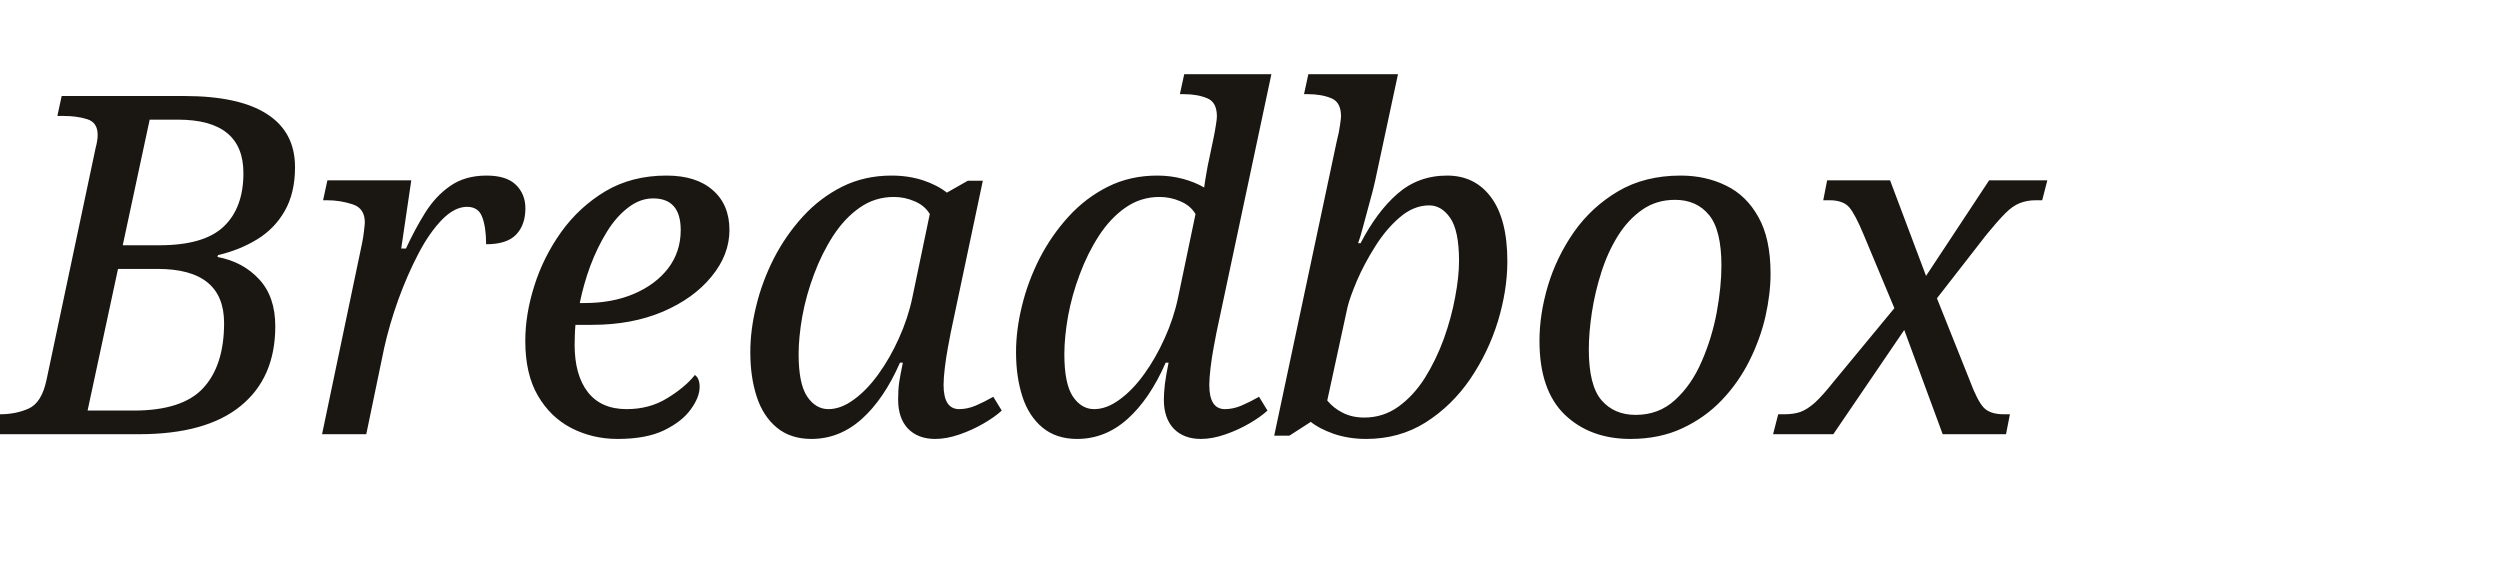
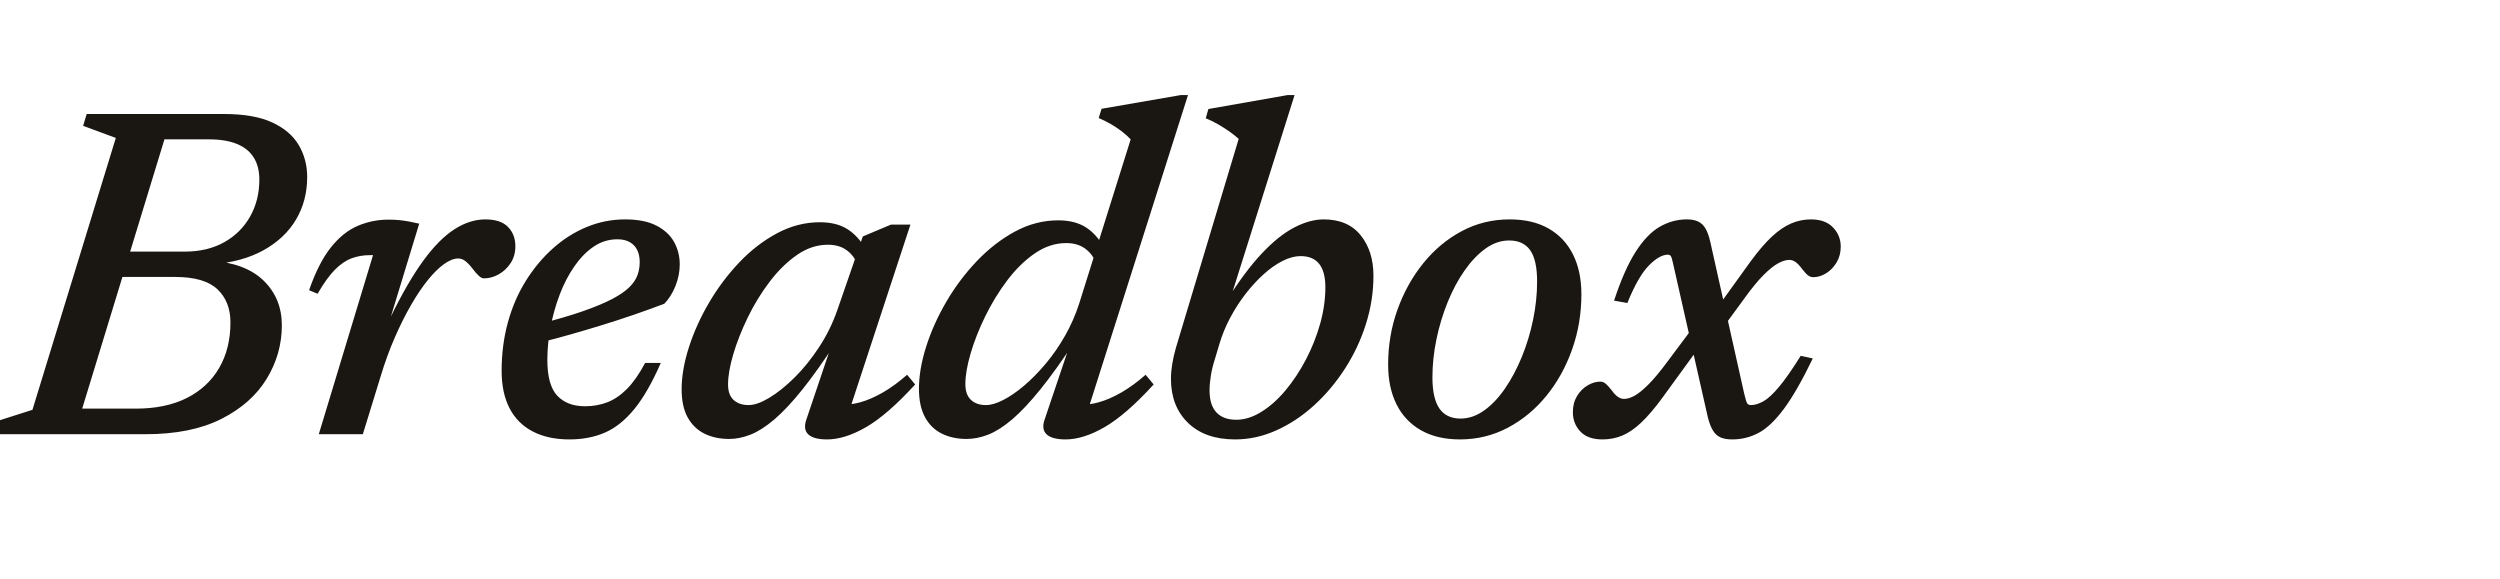
<svg xmlns="http://www.w3.org/2000/svg" viewBox="0 0 190 44" fill="none">
-   <text x="0" y="33" font-family="Newsreader, Georgia, serif" font-weight="500" font-style="italic" font-size="36" letter-spacing="-0.018em" fill="#1A1612">Breadbox</text>
+   <path d="M15.876 10.590L10.818 10.590L11.520 8.664L17.028 8.664Q19.296 8.664 20.682 9.303Q22.068 9.942 22.707 11.031Q23.346 12.120 23.346 13.452L23.346 13.452Q23.346 15.252 22.500 16.683Q21.654 18.114 20.034 19.014Q18.414 19.914 16.092 20.094L16.092 20.094L15.984 19.806Q18.666 19.986 20.043 21.336Q21.420 22.686 21.420 24.720L21.420 24.720Q21.420 26.898 20.268 28.788Q19.116 30.678 16.821 31.839Q14.526 33 11.052 33L11.052 33L4.104 33L4.662 31.056L10.314 31.056Q12.600 31.056 14.202 30.246Q15.804 29.436 16.659 27.960Q17.514 26.484 17.514 24.504L17.514 24.504Q17.514 22.920 16.524 21.984Q15.534 21.048 13.302 21.048L13.302 21.048L7.632 21.048L8.298 19.122L14.040 19.122Q15.768 19.122 17.037 18.411Q18.306 17.700 19.008 16.458Q19.710 15.216 19.710 13.650L19.710 13.650Q19.710 12.660 19.287 11.976Q18.864 11.292 18.009 10.941Q17.154 10.590 15.876 10.590L15.876 10.590ZM2.466 31.146L8.802 10.482L6.318 9.564L6.588 8.664L13.086 8.664L5.652 33L-0.810 33L-0.522 32.100L2.466 31.146ZM24.228 33L28.350 19.392Q28.296 19.392 28.233 19.392Q28.170 19.392 28.098 19.392L28.098 19.392Q27.360 19.392 26.712 19.635Q26.064 19.878 25.443 20.508Q24.822 21.138 24.138 22.326L24.138 22.326L23.490 22.056Q24.210 19.986 25.137 18.816Q26.064 17.646 27.180 17.169Q28.296 16.692 29.520 16.692L29.520 16.692Q29.952 16.692 30.330 16.728Q30.708 16.764 31.086 16.836Q31.464 16.908 31.860 16.998L31.860 16.998L29.664 24.198L29.682 24.108Q30.978 21.444 32.175 19.806Q33.372 18.168 34.542 17.421Q35.712 16.674 36.882 16.674L36.882 16.674Q38.052 16.674 38.610 17.250Q39.168 17.826 39.168 18.708L39.168 18.708Q39.168 19.446 38.808 19.995Q38.448 20.544 37.899 20.850Q37.350 21.156 36.774 21.156L36.774 21.156Q36.612 21.156 36.405 20.976Q36.198 20.796 35.928 20.436L35.928 20.436Q35.640 20.058 35.379 19.851Q35.118 19.644 34.830 19.644L34.830 19.644Q34.344 19.644 33.750 20.067Q33.156 20.490 32.517 21.282Q31.878 22.074 31.239 23.181Q30.600 24.288 30.006 25.647Q29.412 27.006 28.944 28.554L28.944 28.554L27.576 33L24.228 33ZM46.926 18.186L46.926 18.186Q45.936 18.186 45.117 18.744Q44.298 19.302 43.641 20.256Q42.984 21.210 42.534 22.398Q42.084 23.586 41.841 24.864Q41.598 26.142 41.598 27.348L41.598 27.348Q41.598 29.274 42.354 30.075Q43.110 30.876 44.460 30.876L44.460 30.876Q45.360 30.876 46.143 30.579Q46.926 30.282 47.637 29.571Q48.348 28.860 49.032 27.582L49.032 27.582L50.220 27.582Q49.248 29.814 48.213 31.083Q47.178 32.352 45.981 32.874Q44.784 33.396 43.272 33.396L43.272 33.396Q41.652 33.396 40.491 32.793Q39.330 32.190 38.727 31.029Q38.124 29.868 38.124 28.176L38.124 28.176Q38.124 26.232 38.601 24.495Q39.078 22.758 39.969 21.336Q40.860 19.914 42.030 18.870Q43.200 17.826 44.595 17.250Q45.990 16.674 47.502 16.674L47.502 16.674Q48.978 16.674 49.896 17.151Q50.814 17.628 51.237 18.402Q51.660 19.176 51.660 20.094L51.660 20.094Q51.660 20.922 51.336 21.732Q51.012 22.542 50.490 23.082L50.490 23.082Q49.356 23.514 48.177 23.919Q46.998 24.324 45.801 24.693Q44.604 25.062 43.407 25.404Q42.210 25.746 41.040 26.034L41.040 26.034L41.094 24.594Q43.002 24.108 44.334 23.640Q45.666 23.172 46.512 22.731Q47.358 22.290 47.817 21.840Q48.276 21.390 48.447 20.913Q48.618 20.436 48.618 19.914L48.618 19.914Q48.618 19.392 48.429 19.005Q48.240 18.618 47.862 18.402Q47.484 18.186 46.926 18.186ZM61.290 31.866L61.290 31.866L63.306 25.890L63.612 25.890Q62.154 28.140 60.984 29.598Q59.814 31.056 58.851 31.875Q57.888 32.694 57.051 33.027Q56.214 33.360 55.422 33.360L55.422 33.360Q54.342 33.360 53.532 32.955Q52.722 32.550 52.263 31.722Q51.804 30.894 51.804 29.580L51.804 29.580Q51.804 28.122 52.353 26.403Q52.902 24.684 53.883 23.010Q54.864 21.336 56.178 19.950Q57.492 18.564 59.058 17.727Q60.624 16.890 62.316 16.890L62.316 16.890Q63.558 16.890 64.386 17.403Q65.214 17.916 65.826 18.978L65.826 18.978L65.142 20.040Q64.890 19.410 64.332 19.005Q63.774 18.600 62.910 18.600L62.910 18.600Q61.686 18.600 60.561 19.383Q59.436 20.166 58.482 21.426Q57.528 22.686 56.826 24.135Q56.124 25.584 55.728 26.925Q55.332 28.266 55.332 29.220L55.332 29.220Q55.332 30.012 55.755 30.399Q56.178 30.786 56.898 30.786L56.898 30.786Q57.546 30.786 58.473 30.228Q59.400 29.670 60.390 28.689Q61.380 27.708 62.244 26.394Q63.108 25.080 63.630 23.586L63.630 23.586L65.574 17.970L67.716 17.070L69.192 17.070L64.386 31.704L63.882 30.732Q64.566 30.804 65.394 30.570Q66.222 30.336 67.122 29.814Q68.022 29.292 68.940 28.482L68.940 28.482L69.552 29.220Q67.446 31.524 65.826 32.460Q64.206 33.396 62.856 33.396L62.856 33.396Q61.830 33.396 61.425 33.009Q61.020 32.622 61.290 31.866ZM83.934 18.852L83.268 19.932Q83.016 19.284 82.449 18.879Q81.882 18.474 81.036 18.474L81.036 18.474Q79.776 18.474 78.633 19.266Q77.490 20.058 76.536 21.327Q75.582 22.596 74.871 24.054Q74.160 25.512 73.764 26.871Q73.368 28.230 73.368 29.184L73.368 29.184Q73.368 29.994 73.791 30.390Q74.214 30.786 74.934 30.786L74.934 30.786Q75.492 30.786 76.248 30.399Q77.004 30.012 77.832 29.310Q78.660 28.608 79.470 27.645Q80.280 26.682 80.946 25.512Q81.612 24.342 82.026 23.046L82.026 23.046L85.932 10.590Q85.626 10.266 85.248 9.978Q84.870 9.690 84.438 9.438Q84.006 9.186 83.502 8.970L83.502 8.970L83.718 8.268L89.748 7.224L90.288 7.224L82.512 31.704L81.990 30.732Q82.692 30.804 83.520 30.570Q84.348 30.336 85.248 29.814Q86.148 29.292 87.066 28.482L87.066 28.482L87.678 29.220Q85.572 31.524 83.952 32.460Q82.332 33.396 80.982 33.396L80.982 33.396Q79.956 33.396 79.542 33.009Q79.128 32.622 79.398 31.866L79.398 31.866L81.414 25.890L81.720 25.890Q80.244 28.140 79.065 29.598Q77.886 31.056 76.923 31.875Q75.960 32.694 75.114 33.027Q74.268 33.360 73.458 33.360L73.458 33.360Q72.396 33.360 71.577 32.955Q70.758 32.550 70.299 31.704Q69.840 30.858 69.840 29.544L69.840 29.544Q69.840 28.068 70.389 26.340Q70.938 24.612 71.928 22.920Q72.918 21.228 74.250 19.833Q75.582 18.438 77.148 17.592Q78.714 16.746 80.424 16.746L80.424 16.746Q81.684 16.746 82.512 17.268Q83.340 17.790 83.934 18.852L83.934 18.852ZM92.664 26.178L92.358 27.204Q92.124 27.924 92.025 28.545Q91.926 29.166 91.926 29.670L91.926 29.670Q91.926 30.786 92.448 31.344Q92.970 31.902 93.960 31.902L93.960 31.902Q94.896 31.902 95.868 31.299Q96.840 30.696 97.704 29.661Q98.568 28.626 99.252 27.321Q99.936 26.016 100.332 24.603Q100.728 23.190 100.728 21.822L100.728 21.822Q100.728 20.652 100.260 20.058Q99.792 19.464 98.838 19.464L98.838 19.464Q98.208 19.464 97.488 19.824Q96.768 20.184 96.048 20.832Q95.328 21.480 94.671 22.326Q94.014 23.172 93.492 24.153Q92.970 25.134 92.664 26.178L92.664 26.178ZM89.370 26.430L94.140 10.554Q93.798 10.248 93.411 9.978Q93.024 9.708 92.592 9.456Q92.160 9.204 91.638 8.988L91.638 8.988L91.836 8.286L97.866 7.224L98.388 7.224L93.348 23.208L93.258 22.794Q94.626 20.616 95.895 19.266Q97.164 17.916 98.352 17.295Q99.540 16.674 100.602 16.674L100.602 16.674Q102.438 16.674 103.410 17.880Q104.382 19.086 104.382 20.958L104.382 20.958Q104.382 22.812 103.815 24.612Q103.248 26.412 102.231 27.996Q101.214 29.580 99.882 30.795Q98.550 32.010 97.011 32.703Q95.472 33.396 93.870 33.396L93.870 33.396Q91.584 33.396 90.288 32.136Q88.992 30.876 88.992 28.788L88.992 28.788Q88.992 28.248 89.091 27.654Q89.190 27.060 89.370 26.430L89.370 26.430ZM114.732 16.674L114.732 16.674Q116.478 16.674 117.693 17.367Q118.908 18.060 119.547 19.338Q120.186 20.616 120.186 22.362L120.186 22.362Q120.186 24.558 119.484 26.547Q118.782 28.536 117.531 30.075Q116.280 31.614 114.597 32.505Q112.914 33.396 110.952 33.396L110.952 33.396Q109.224 33.396 108.000 32.703Q106.776 32.010 106.137 30.732Q105.498 29.454 105.498 27.708L105.498 27.708Q105.498 25.512 106.209 23.532Q106.920 21.552 108.171 20.004Q109.422 18.456 111.096 17.565Q112.770 16.674 114.732 16.674ZM111.006 31.812L111.006 31.812Q111.924 31.812 112.788 31.200Q113.652 30.588 114.381 29.526Q115.110 28.464 115.659 27.123Q116.208 25.782 116.514 24.306Q116.820 22.830 116.820 21.390L116.820 21.390Q116.820 19.770 116.298 19.023Q115.776 18.276 114.696 18.276L114.696 18.276Q113.760 18.276 112.905 18.888Q112.050 19.500 111.312 20.553Q110.574 21.606 110.025 22.956Q109.476 24.306 109.170 25.782Q108.864 27.258 108.864 28.680L108.864 28.680Q108.864 30.282 109.395 31.047Q109.926 31.812 111.006 31.812ZM132.660 22.560L130.500 25.512L129.510 25.872L126.342 30.228Q125.460 31.434 124.722 32.127Q123.984 32.820 123.282 33.108Q122.580 33.396 121.788 33.396L121.788 33.396Q120.672 33.396 120.105 32.793Q119.538 32.190 119.538 31.326L119.538 31.326Q119.538 30.624 119.853 30.102Q120.168 29.580 120.654 29.292Q121.140 29.004 121.626 29.004L121.626 29.004Q121.860 29.004 122.058 29.184Q122.256 29.364 122.508 29.688L122.508 29.688Q122.742 30.012 122.967 30.165Q123.192 30.318 123.426 30.318L123.426 30.318Q123.786 30.318 124.227 30.075Q124.668 29.832 125.289 29.211Q125.910 28.590 126.720 27.492L126.720 27.492L129.060 24.360L130.068 24L133.038 19.878Q133.920 18.672 134.667 17.979Q135.414 17.286 136.134 16.980Q136.854 16.674 137.628 16.674L137.628 16.674Q138.726 16.674 139.311 17.286Q139.896 17.898 139.896 18.744L139.896 18.744Q139.896 19.428 139.572 19.959Q139.248 20.490 138.771 20.778Q138.294 21.066 137.808 21.066L137.808 21.066Q137.592 21.066 137.403 20.922Q137.214 20.778 136.944 20.418L136.944 20.418Q136.674 20.058 136.449 19.905Q136.224 19.752 135.990 19.752L135.990 19.752Q135.612 19.752 135.135 20.013Q134.658 20.274 134.037 20.895Q133.416 21.516 132.660 22.560L132.660 22.560ZM136.854 27.042L137.772 27.240Q136.566 29.742 135.576 31.074Q134.586 32.406 133.650 32.901Q132.714 33.396 131.652 33.396L131.652 33.396Q131.112 33.396 130.761 33.243Q130.410 33.090 130.185 32.721Q129.960 32.352 129.798 31.722L129.798 31.722L127.152 20.022Q127.062 19.590 126.990 19.473Q126.918 19.356 126.756 19.356L126.756 19.356Q126.126 19.356 125.316 20.175Q124.506 20.994 123.678 23.028L123.678 23.028L122.670 22.848Q123.444 20.490 124.308 19.140Q125.172 17.790 126.144 17.232Q127.116 16.674 128.196 16.674L128.196 16.674Q128.718 16.674 129.060 16.836Q129.402 16.998 129.618 17.367Q129.834 17.736 129.978 18.366L129.978 18.366L132.552 29.886Q132.696 30.498 132.777 30.642Q132.858 30.786 133.074 30.786L133.074 30.786Q133.506 30.786 134.019 30.498Q134.532 30.210 135.216 29.391Q135.900 28.572 136.854 27.042L136.854 27.042Z" fill="#1A1612" />
</svg>
